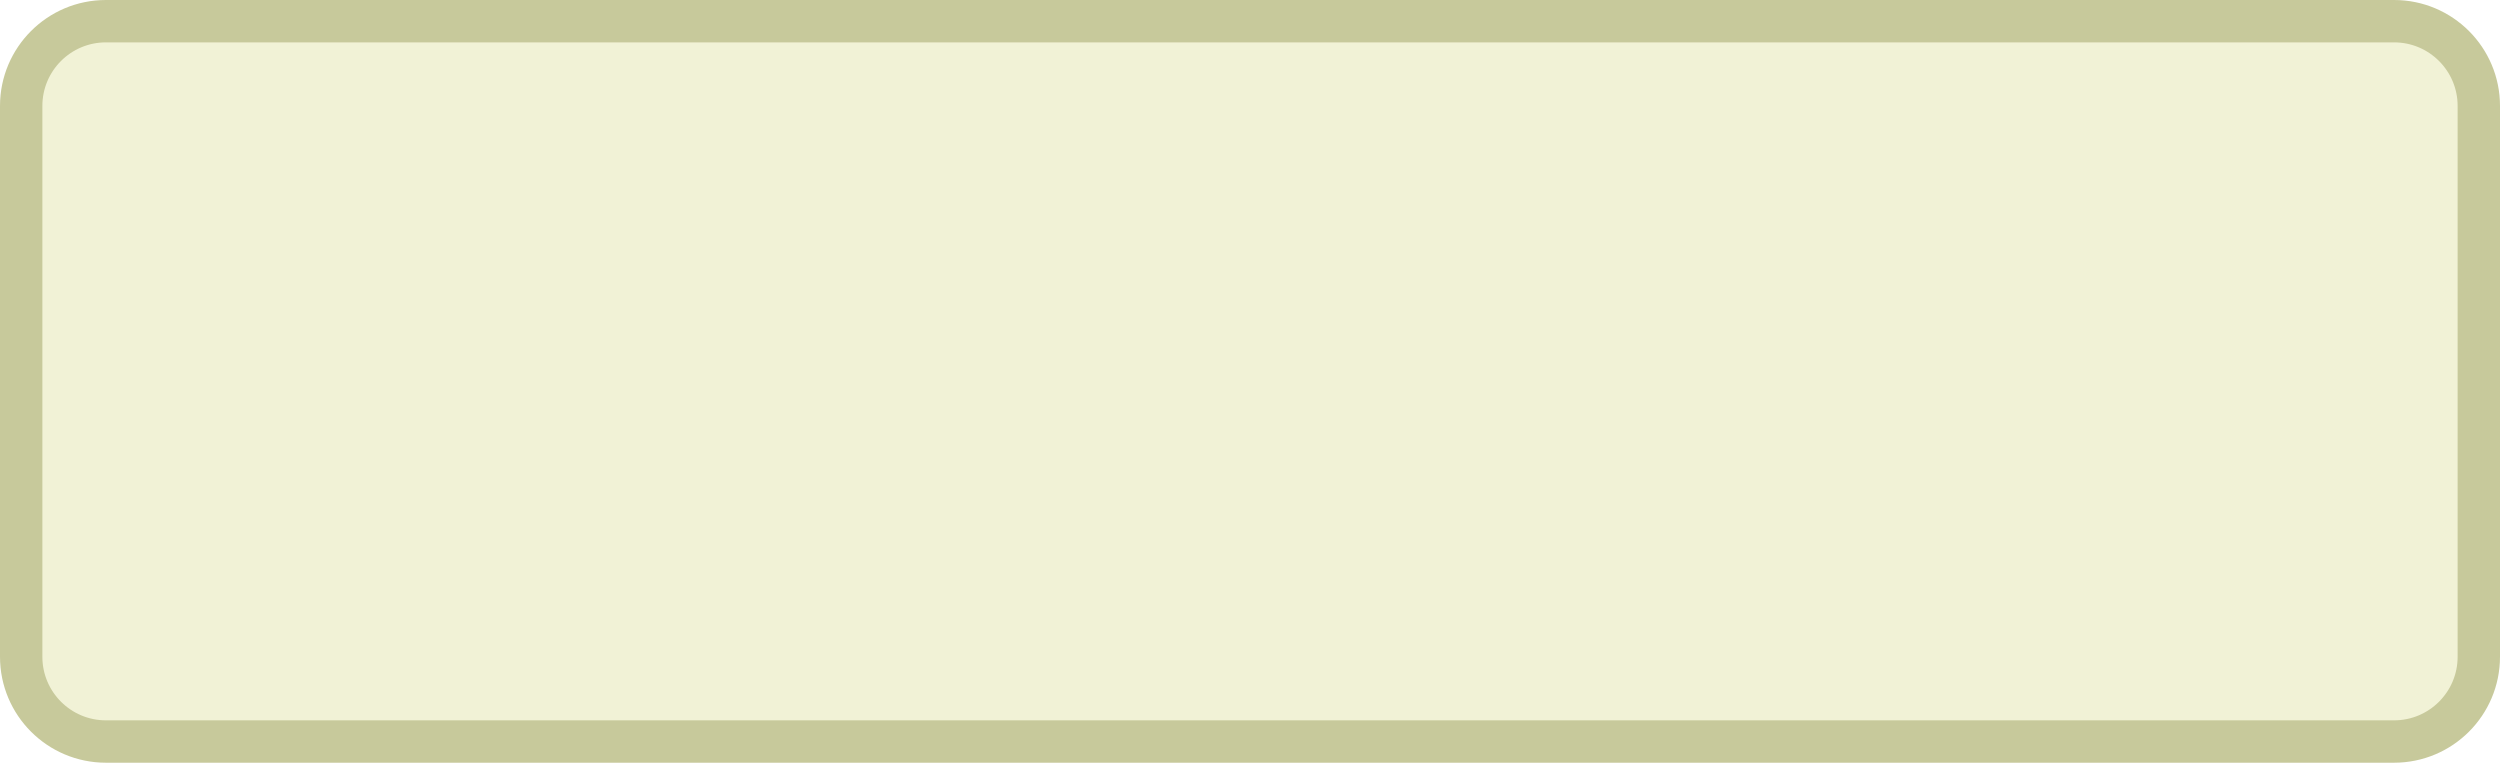
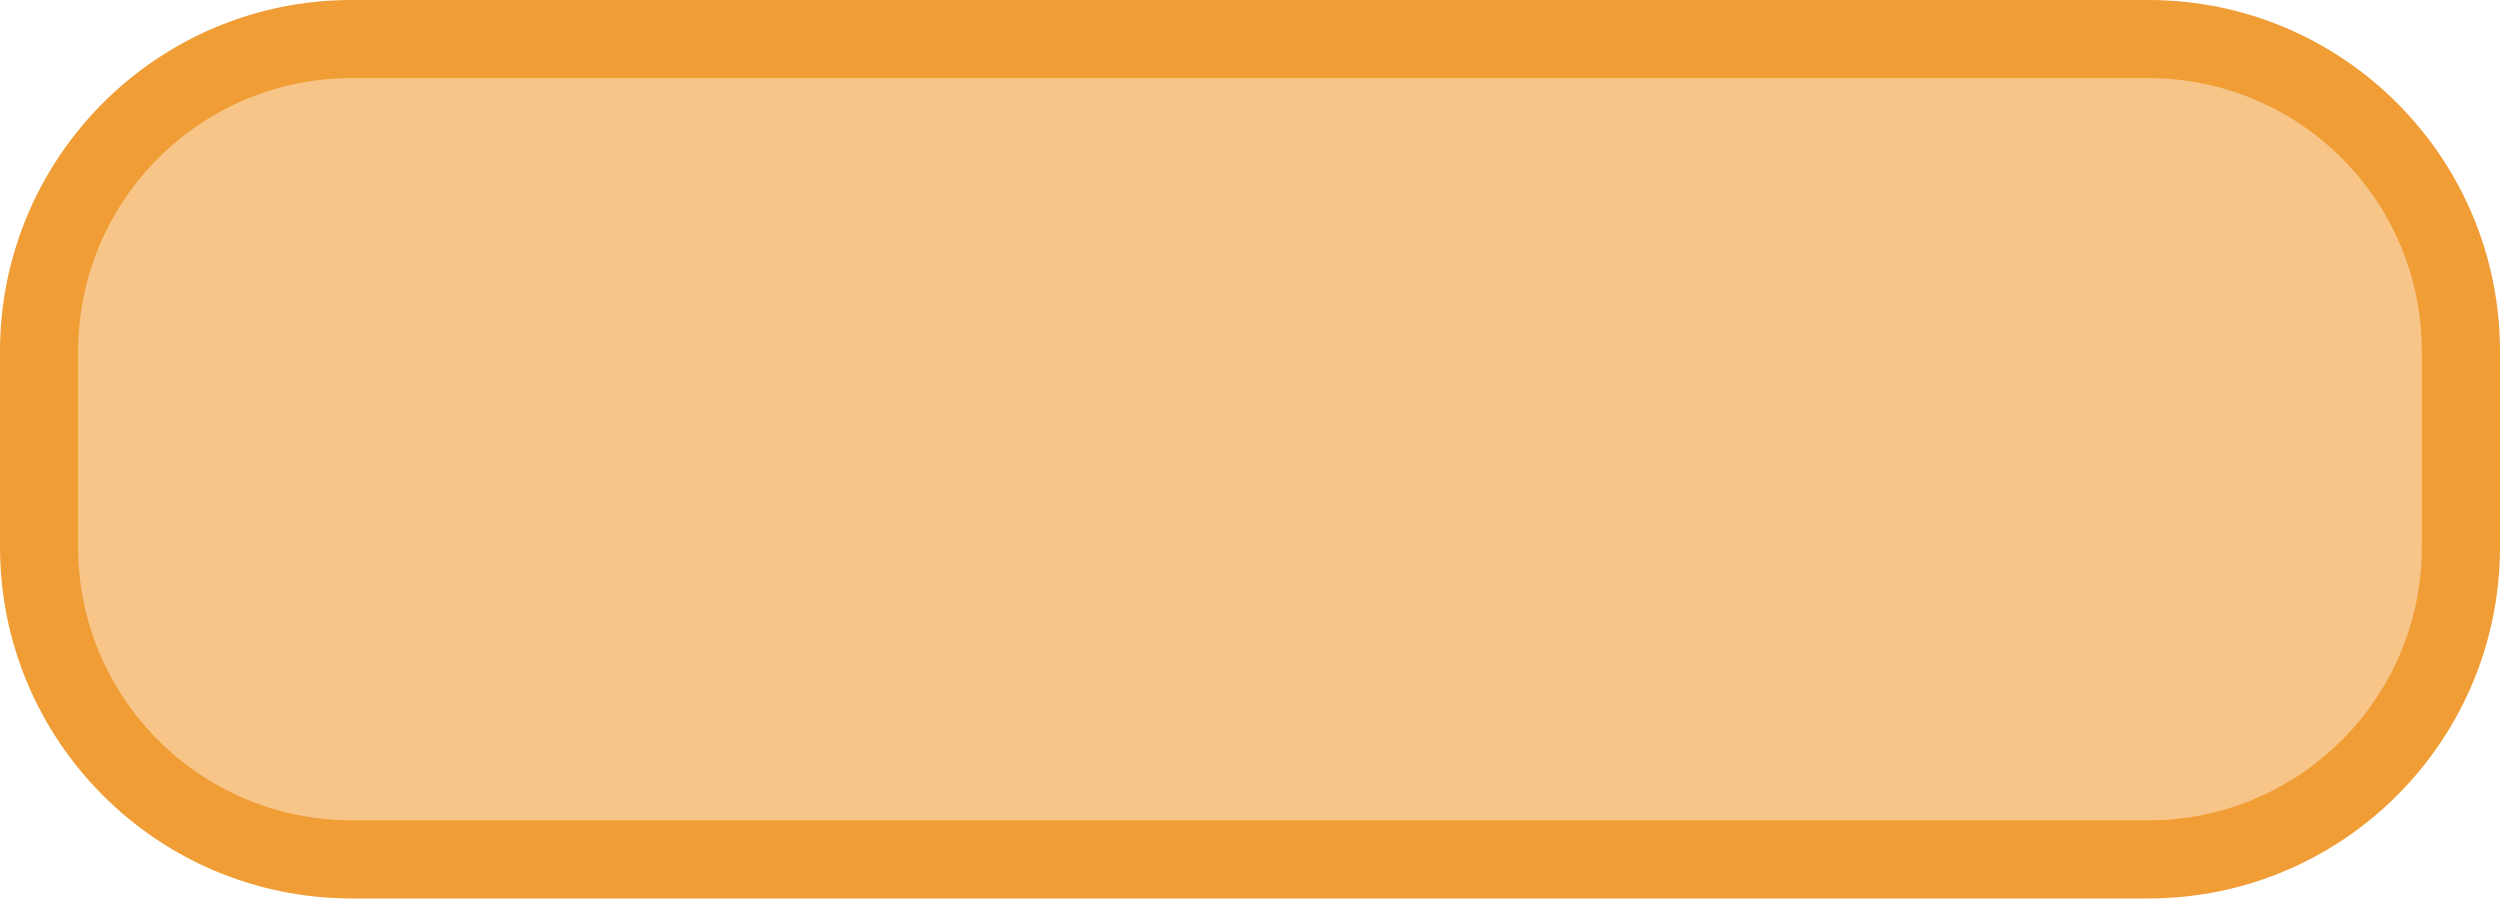
- <svg xmlns="http://www.w3.org/2000/svg" width="59" height="18" viewBox="0 0 59 18">
-   <rect x="0.5" y="0.5" width="58" height="17" rx="2" ry="2" fill="#f1f2d6" stroke="#c7c99b" stroke-width="1" />
+ <svg xmlns="http://www.w3.org/2000/svg" width="64" height="23" viewBox="0 0 64 23">
+   <rect x="1.0" y="1.0" width="62" height="21" rx="8" ry="8" fill="#f7c588" stroke="#f19d35" stroke-width="2" />
</svg>
